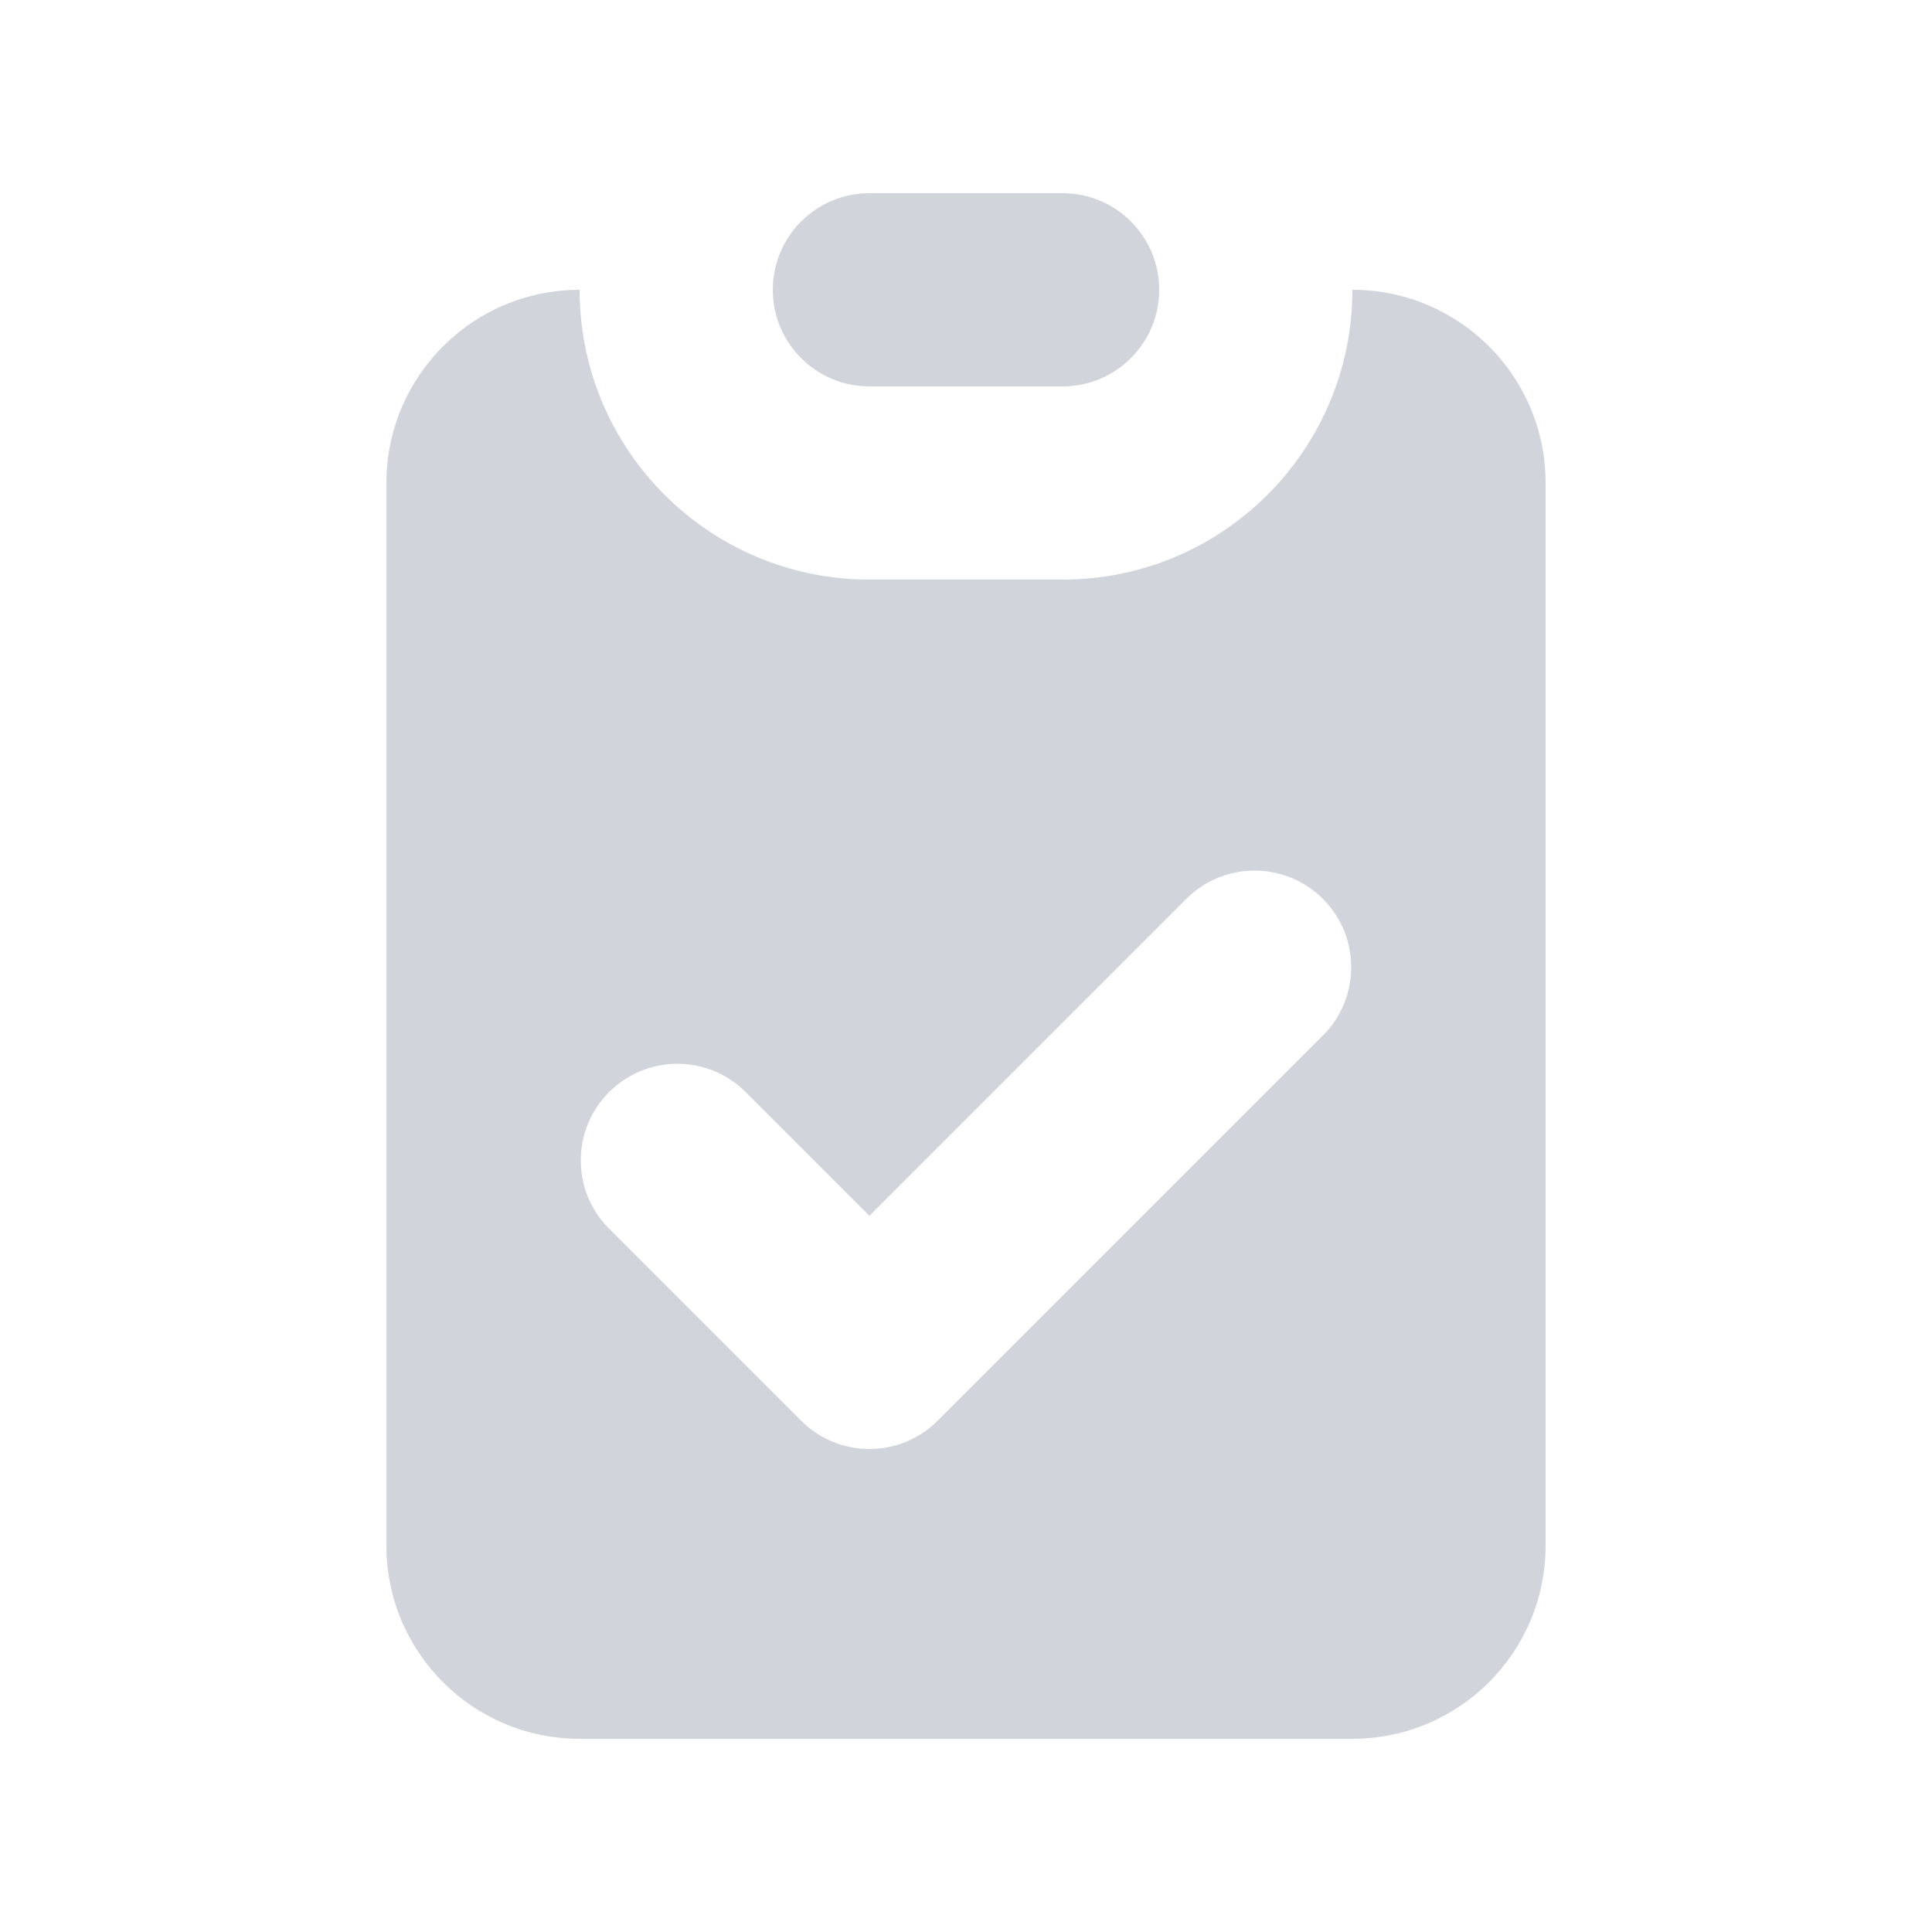
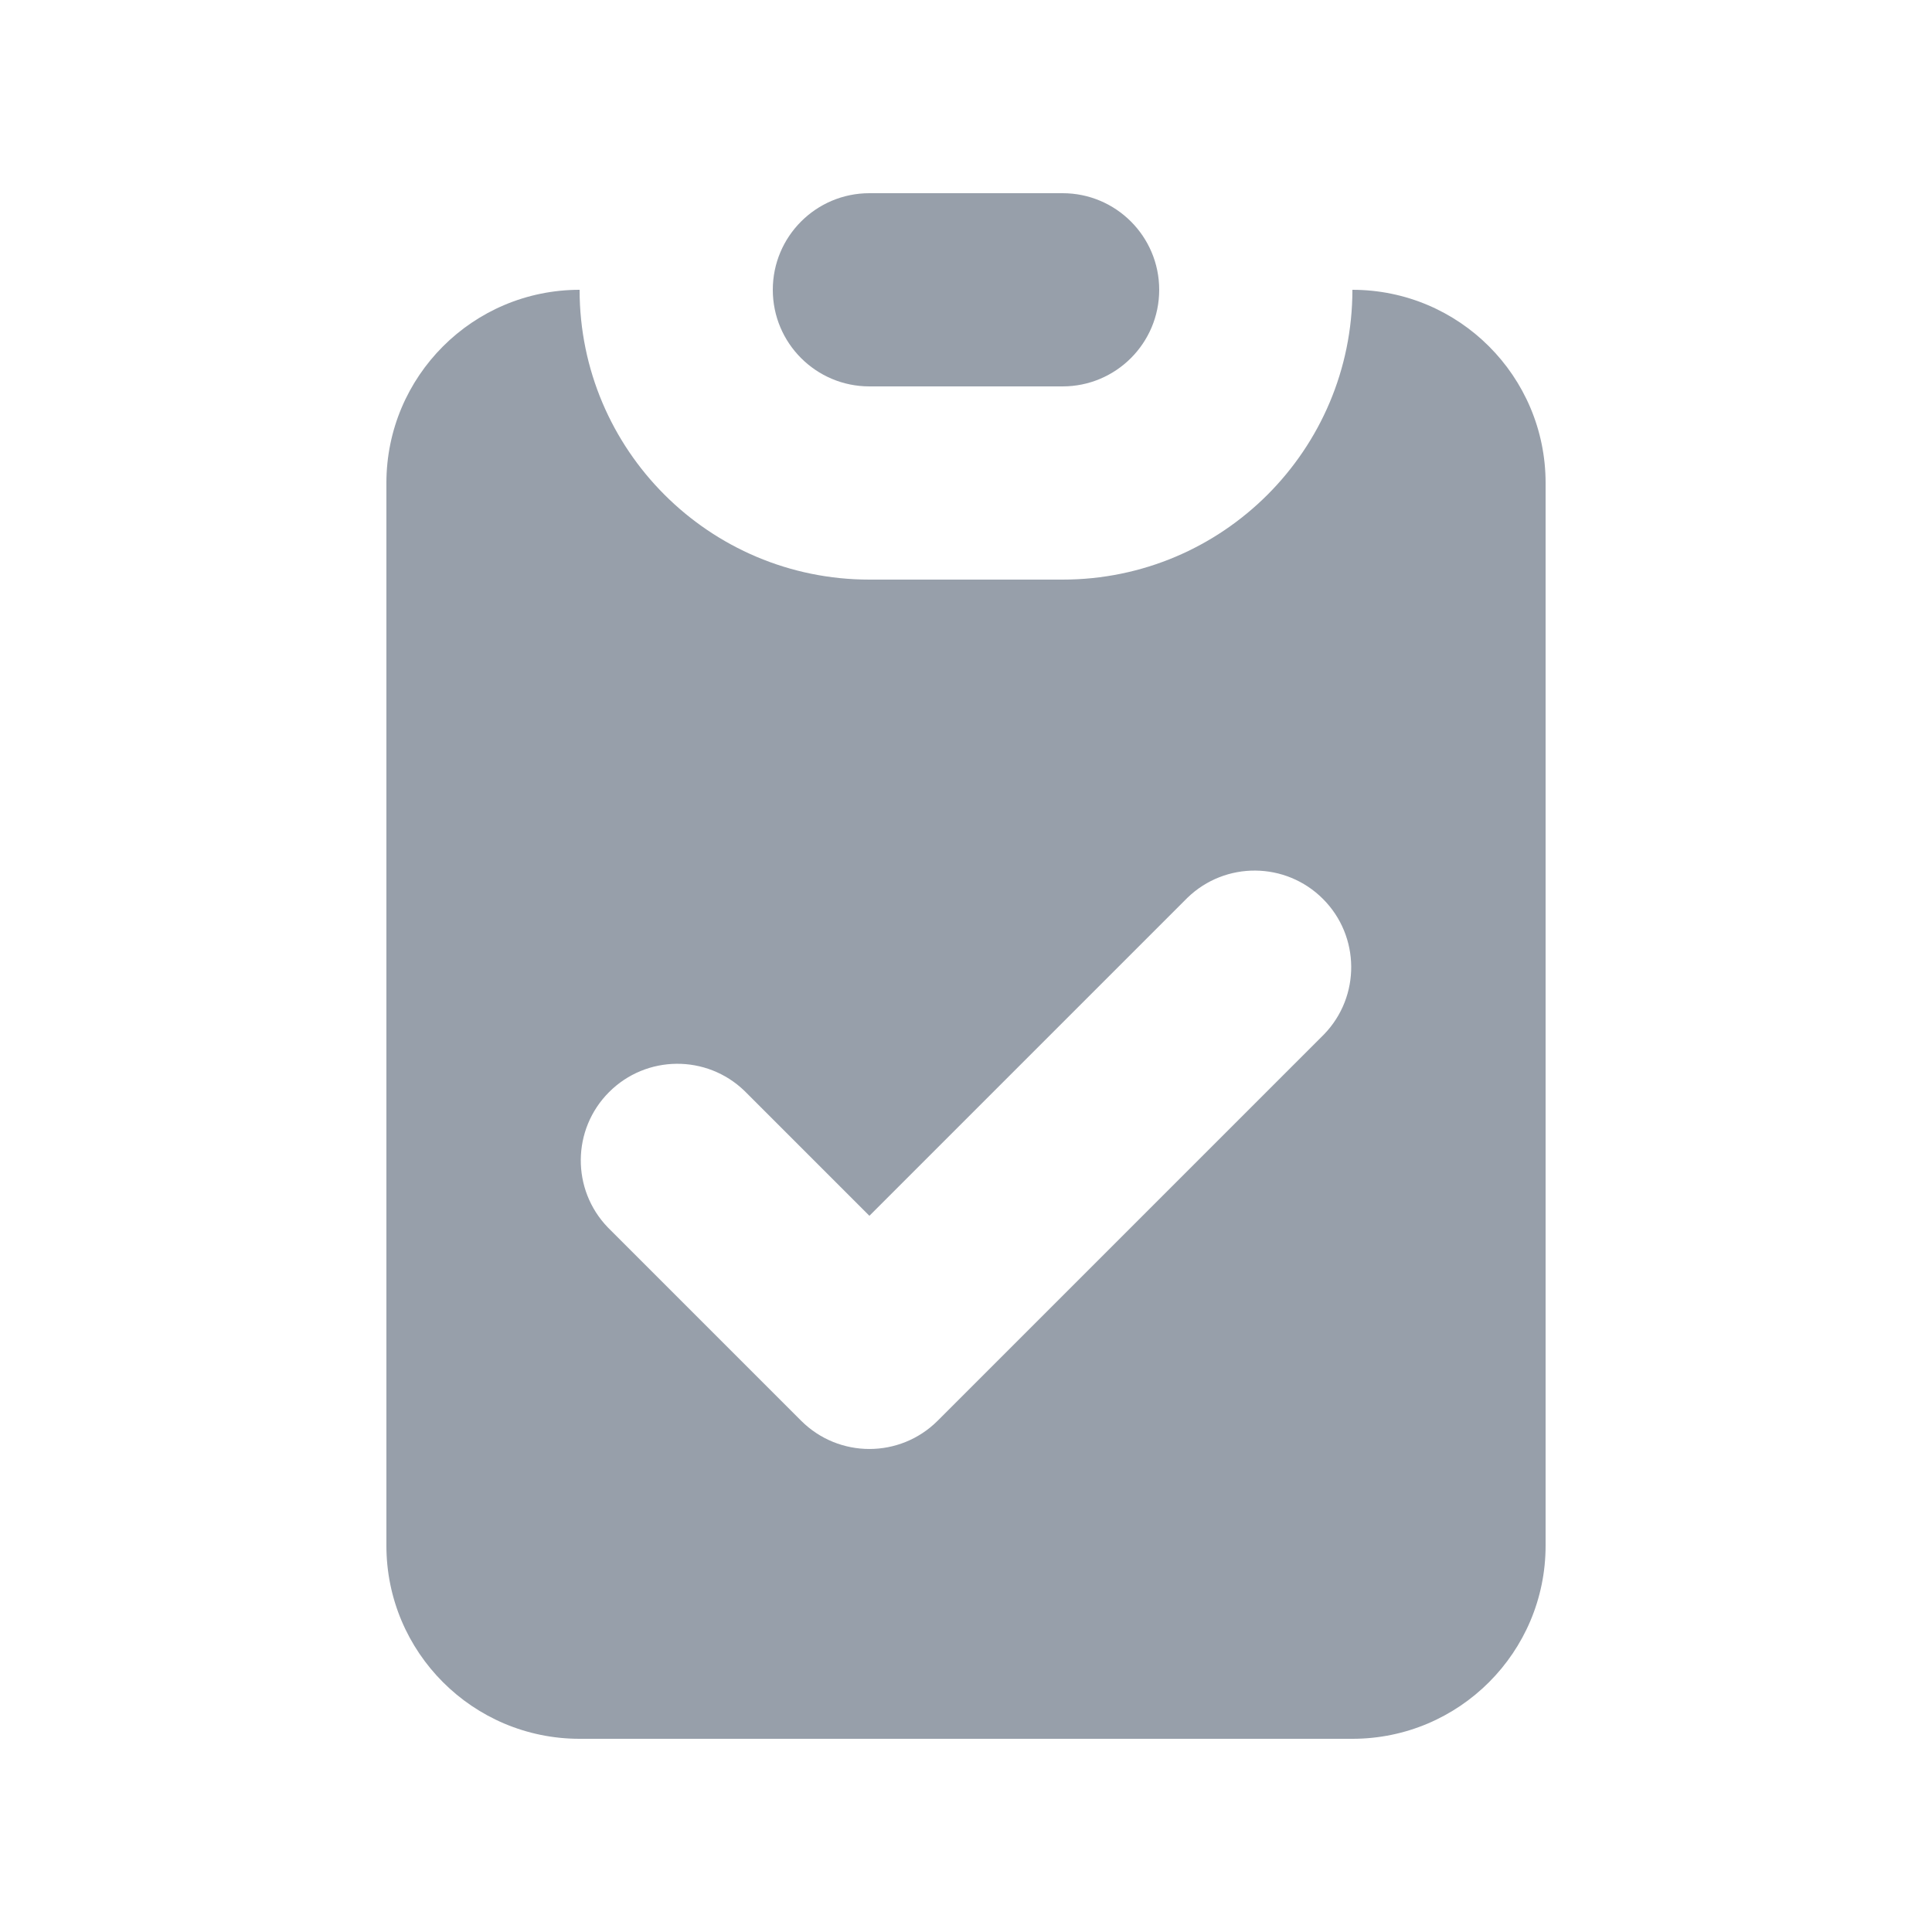
- <svg xmlns="http://www.w3.org/2000/svg" viewBox="0 0 20 20" fill="#d2d4db">
+ <svg xmlns="http://www.w3.org/2000/svg" viewBox="0 0 20 20" fill="#979faa">
  <path d="M9 2a1 1 0 000 2h2a1 1 0 100-2H9z" />
  <path fill-rule="evenodd" d="M4 5a2 2 0 012-2 3 3 0 003 3h2a3 3 0 003-3 2 2 0 012 2v11a2 2 0 01-2 2H6a2 2 0 01-2-2V5zm9.707 5.707a1 1 0 00-1.414-1.414L9 12.586l-1.293-1.293a1 1 0 00-1.414 1.414l2 2a1 1 0 001.414 0l4-4z" clip-rule="evenodd" />
</svg>
